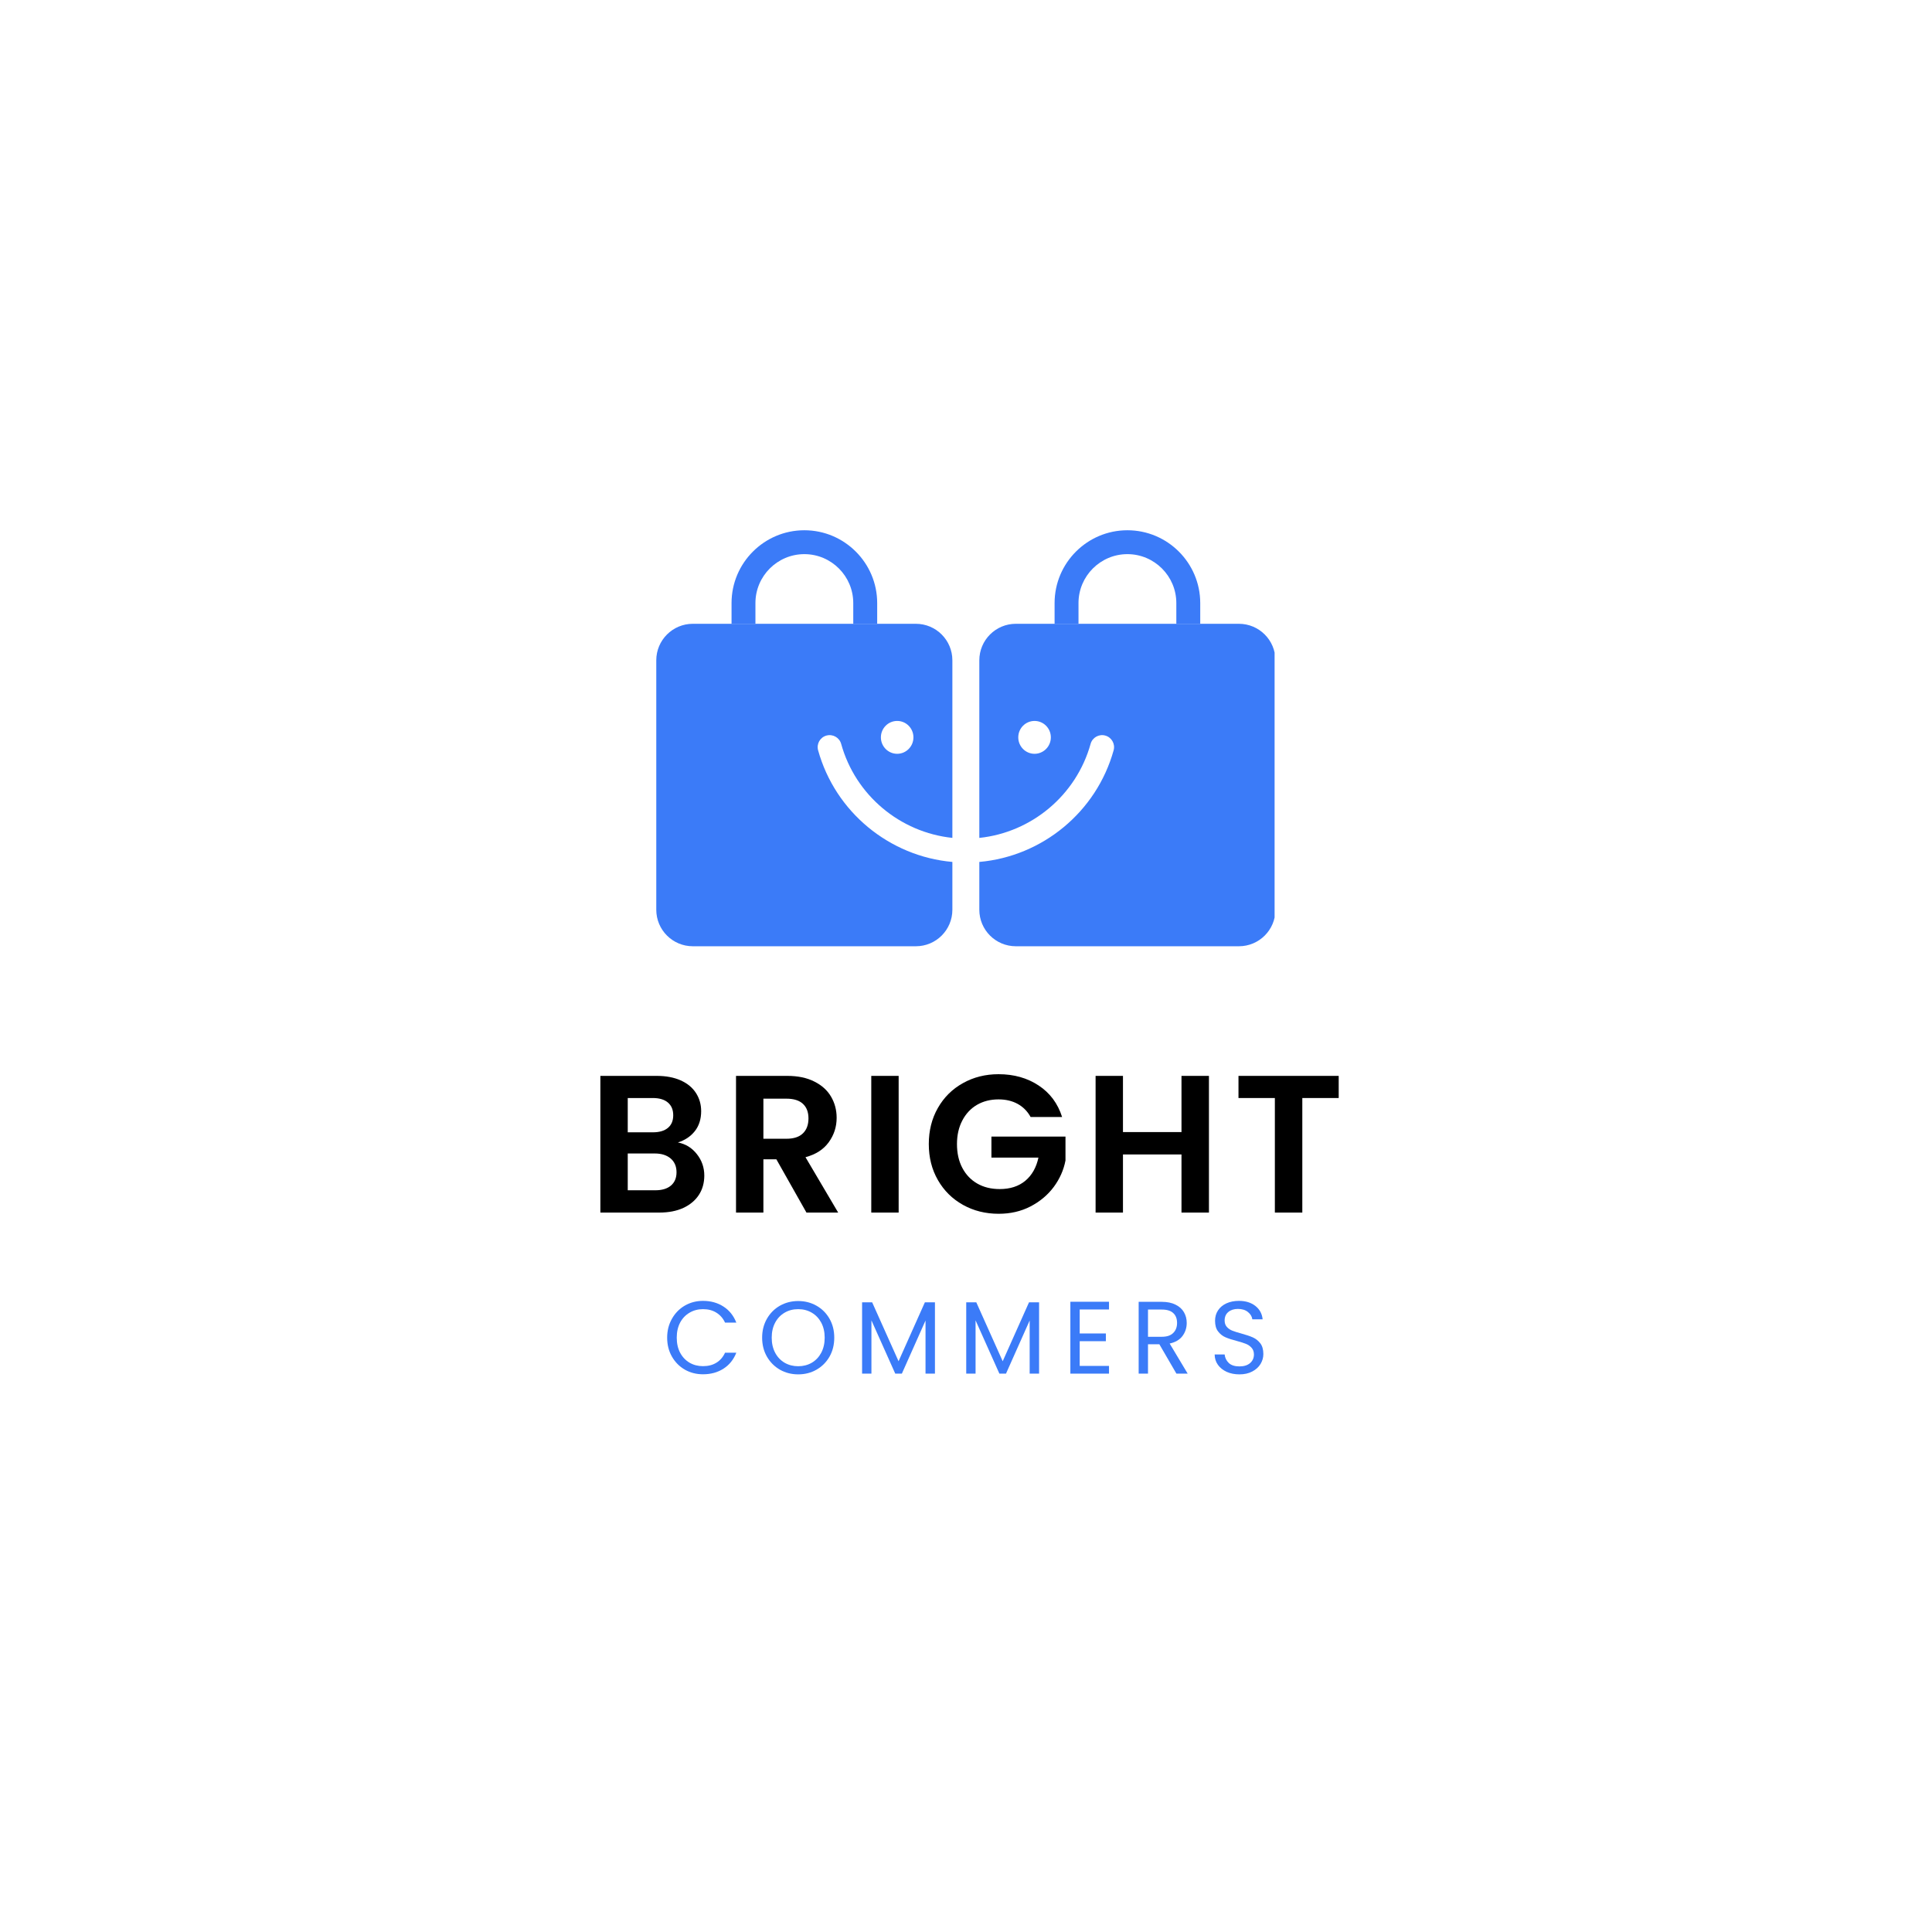
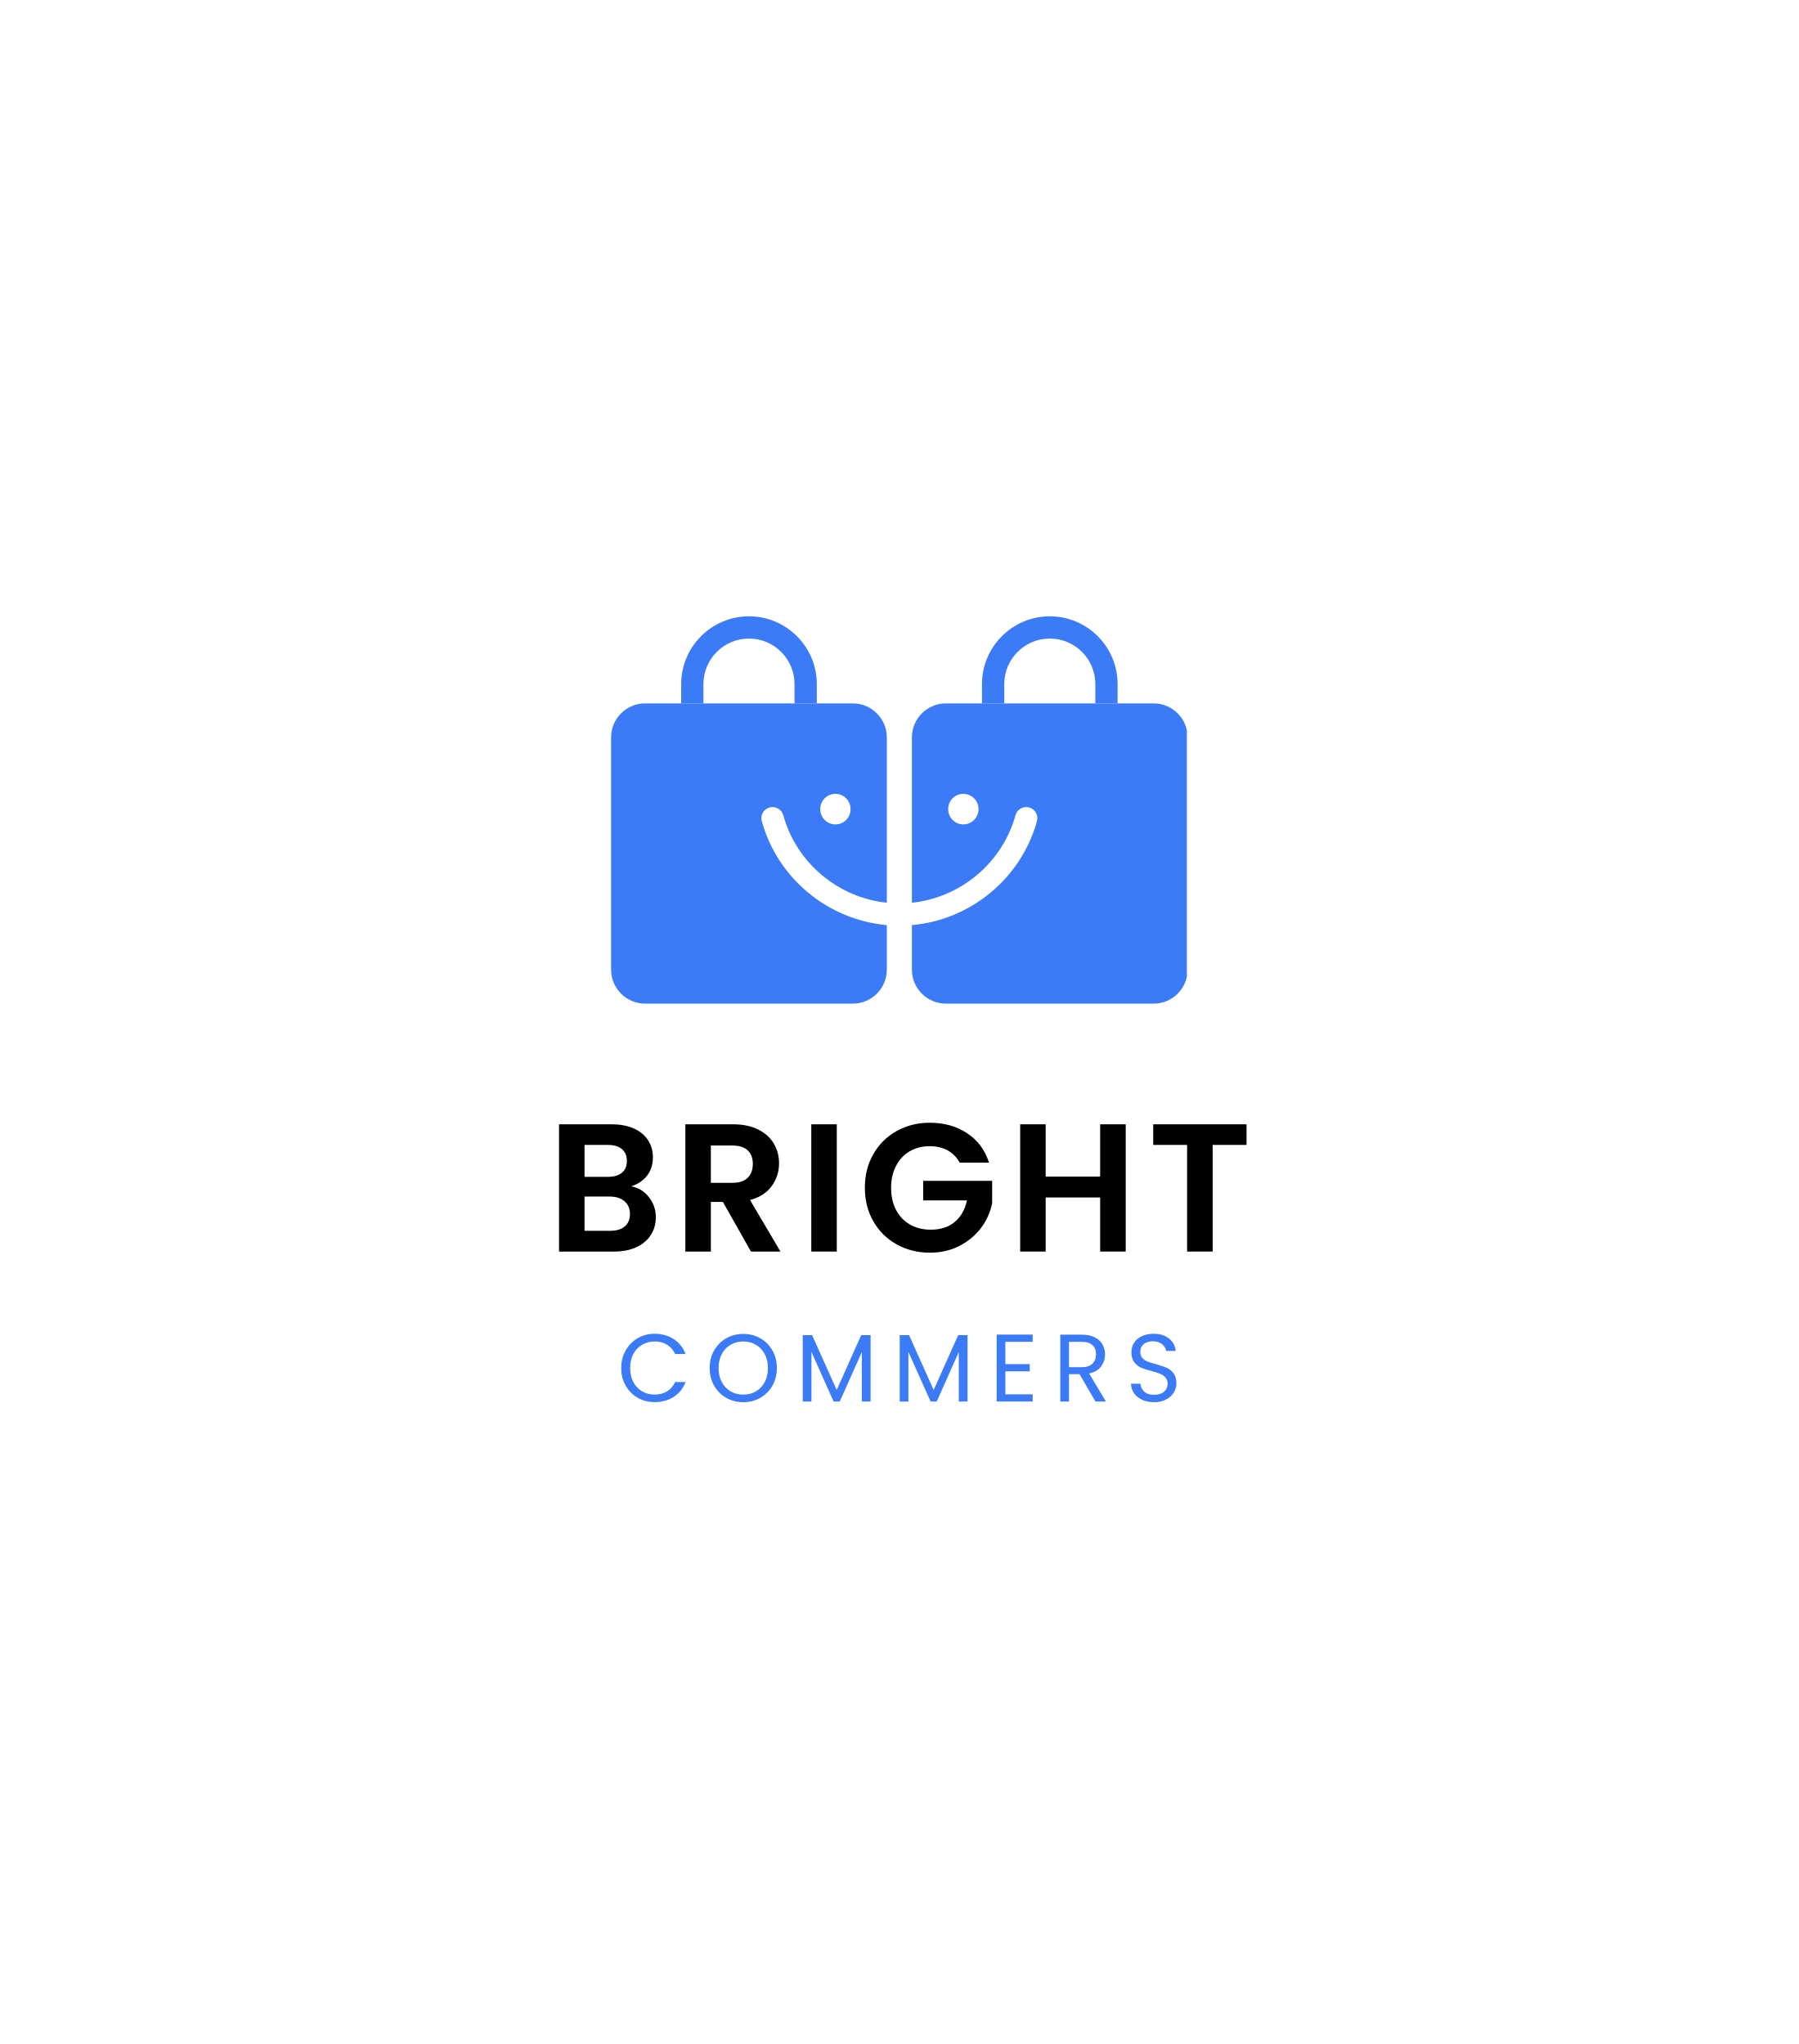
- <svg xmlns="http://www.w3.org/2000/svg" width="500" zoomAndPan="magnify" viewBox="0 0 375 375" height="500" preserveAspectRatio="xMidYMid meet" version="1.0">
+ <svg xmlns="http://www.w3.org/2000/svg" width="440" zoomAndPan="magnify" viewBox="0 0 375 375" height="500" preserveAspectRatio="xMidYMid meet" version="1.0">
  <defs>
    <g />
    <clipPath id="dac15d338b">
      <path d="M 127.398 121 L 185 121 L 185 183.879 L 127.398 183.879 Z M 127.398 121 " clip-rule="nonzero" />
    </clipPath>
    <clipPath id="22d1295e9f">
      <path d="M 141 102.879 L 171 102.879 L 171 122 L 141 122 Z M 141 102.879 " clip-rule="nonzero" />
    </clipPath>
    <clipPath id="03ef663024">
      <path d="M 190 121 L 247.398 121 L 247.398 183.879 L 190 183.879 Z M 190 121 " clip-rule="nonzero" />
    </clipPath>
    <clipPath id="fe4ec234b3">
      <path d="M 204 102.879 L 233 102.879 L 233 122 L 204 122 Z M 204 102.879 " clip-rule="nonzero" />
    </clipPath>
  </defs>
  <g clip-path="url(#dac15d338b)">
    <path fill="#3b7bf8" d="M 160.41 142.773 C 161.645 142.434 162.926 143.152 163.27 144.387 C 166.035 154.363 174.707 161.57 184.855 162.633 L 184.855 128.168 C 184.855 124.254 181.688 121.078 177.77 121.078 L 134.473 121.078 C 130.559 121.078 127.383 124.254 127.383 128.168 L 127.383 176.582 C 127.383 180.496 130.559 183.668 134.473 183.668 L 177.77 183.668 C 181.688 183.668 184.855 180.496 184.855 176.582 L 184.855 167.301 C 172.625 166.219 162.117 157.605 158.793 145.629 C 158.453 144.395 159.172 143.117 160.41 142.773 Z M 174.141 139.934 C 175.887 139.934 177.297 141.359 177.297 143.121 C 177.297 144.879 175.887 146.312 174.141 146.312 C 172.398 146.312 170.98 144.879 170.98 143.121 C 170.98 141.359 172.398 139.934 174.141 139.934 Z M 174.141 139.934 " fill-opacity="1" fill-rule="nonzero" />
  </g>
  <g clip-path="url(#22d1295e9f)">
    <path fill="#3b7bf8" d="M 170.258 121.078 L 165.617 121.078 L 165.617 117.055 C 165.617 111.82 161.359 107.559 156.125 107.559 C 150.891 107.559 146.629 111.82 146.629 117.055 L 146.629 121.078 L 141.992 121.078 L 141.992 117.055 C 141.992 109.258 148.336 102.922 156.125 102.922 C 163.914 102.922 170.262 109.266 170.262 117.055 L 170.262 121.078 Z M 170.258 121.078 " fill-opacity="1" fill-rule="nonzero" />
  </g>
  <g clip-path="url(#03ef663024)">
    <path fill="#3b7bf8" d="M 240.473 121.078 L 197.172 121.078 C 193.258 121.078 190.086 124.254 190.086 128.168 L 190.086 162.637 C 200.234 161.574 208.906 154.363 211.684 144.387 C 212.023 143.152 213.301 142.43 214.535 142.773 C 215.77 143.117 216.496 144.395 216.156 145.629 C 212.828 157.605 202.316 166.223 190.086 167.301 L 190.086 176.582 C 190.086 180.496 193.258 183.668 197.172 183.668 L 240.473 183.668 C 244.387 183.668 247.562 180.496 247.562 176.582 L 247.562 128.168 C 247.562 124.254 244.387 121.078 240.473 121.078 Z M 200.805 146.312 C 199.059 146.312 197.645 144.879 197.645 143.121 C 197.645 141.359 199.059 139.934 200.805 139.934 C 202.551 139.934 203.969 141.359 203.969 143.121 C 203.969 144.879 202.551 146.312 200.805 146.312 Z M 200.805 146.312 " fill-opacity="1" fill-rule="nonzero" />
  </g>
  <g clip-path="url(#fe4ec234b3)">
    <path fill="#3b7bf8" d="M 232.961 121.078 L 228.324 121.078 L 228.324 117.055 C 228.324 111.82 224.062 107.559 218.828 107.559 C 213.594 107.559 209.336 111.82 209.336 117.055 L 209.336 121.078 L 204.695 121.078 L 204.695 117.055 C 204.695 109.258 211.039 102.922 218.828 102.922 C 226.625 102.922 232.965 109.266 232.965 117.055 L 232.965 121.078 Z M 232.961 121.078 " fill-opacity="1" fill-rule="nonzero" />
  </g>
  <g fill="#000000" fill-opacity="1">
    <g transform="translate(113.907, 235.3599)">
      <g>
        <path d="M 17.672 -13.609 C 19.16 -13.328 20.383 -12.578 21.344 -11.359 C 22.312 -10.141 22.797 -8.75 22.797 -7.188 C 22.797 -5.758 22.445 -4.508 21.75 -3.438 C 21.051 -2.363 20.047 -1.52 18.734 -0.906 C 17.422 -0.301 15.863 0 14.062 0 L 2.625 0 L 2.625 -26.531 L 13.562 -26.531 C 15.363 -26.531 16.914 -26.238 18.219 -25.656 C 19.52 -25.07 20.504 -24.258 21.172 -23.219 C 21.848 -22.176 22.188 -21 22.188 -19.688 C 22.188 -18.133 21.773 -16.836 20.953 -15.797 C 20.129 -14.766 19.035 -14.035 17.672 -13.609 Z M 7.938 -15.578 L 12.812 -15.578 C 14.07 -15.578 15.047 -15.863 15.734 -16.438 C 16.422 -17.008 16.766 -17.828 16.766 -18.891 C 16.766 -19.953 16.422 -20.773 15.734 -21.359 C 15.047 -21.941 14.07 -22.234 12.812 -22.234 L 7.938 -22.234 Z M 13.297 -4.328 C 14.586 -4.328 15.594 -4.629 16.312 -5.234 C 17.039 -5.848 17.406 -6.711 17.406 -7.828 C 17.406 -8.961 17.023 -9.852 16.266 -10.5 C 15.504 -11.145 14.477 -11.469 13.188 -11.469 L 7.938 -11.469 L 7.938 -4.328 Z M 13.297 -4.328 " />
      </g>
    </g>
  </g>
  <g fill="#000000" fill-opacity="1">
    <g transform="translate(140.236, 235.3599)">
      <g>
        <path d="M 16.297 0 L 10.453 -10.344 L 7.938 -10.344 L 7.938 0 L 2.625 0 L 2.625 -26.531 L 12.578 -26.531 C 14.629 -26.531 16.375 -26.164 17.812 -25.438 C 19.258 -24.719 20.344 -23.742 21.062 -22.516 C 21.789 -21.285 22.156 -19.91 22.156 -18.391 C 22.156 -16.641 21.645 -15.062 20.625 -13.656 C 19.613 -12.25 18.109 -11.281 16.109 -10.75 L 22.453 0 Z M 7.938 -14.328 L 12.391 -14.328 C 13.828 -14.328 14.898 -14.676 15.609 -15.375 C 16.328 -16.07 16.688 -17.039 16.688 -18.281 C 16.688 -19.5 16.328 -20.441 15.609 -21.109 C 14.898 -21.773 13.828 -22.109 12.391 -22.109 L 7.938 -22.109 Z M 7.938 -14.328 " />
      </g>
    </g>
  </g>
  <g fill="#000000" fill-opacity="1">
    <g transform="translate(166.489, 235.3599)">
      <g>
        <path d="M 7.938 -26.531 L 7.938 0 L 2.625 0 L 2.625 -26.531 Z M 7.938 -26.531 " />
      </g>
    </g>
  </g>
  <g fill="#000000" fill-opacity="1">
    <g transform="translate(178.9509, 235.3599)">
      <g>
        <path d="M 21.094 -18.547 C 20.477 -19.66 19.641 -20.508 18.578 -21.094 C 17.516 -21.676 16.273 -21.969 14.859 -21.969 C 13.285 -21.969 11.891 -21.613 10.672 -20.906 C 9.461 -20.195 8.516 -19.18 7.828 -17.859 C 7.141 -16.547 6.797 -15.023 6.797 -13.297 C 6.797 -11.523 7.145 -9.977 7.844 -8.656 C 8.539 -7.344 9.508 -6.332 10.75 -5.625 C 11.988 -4.914 13.438 -4.562 15.094 -4.562 C 17.113 -4.562 18.77 -5.098 20.062 -6.172 C 21.352 -7.254 22.203 -8.754 22.609 -10.672 L 13.484 -10.672 L 13.484 -14.75 L 27.859 -14.75 L 27.859 -10.109 C 27.504 -8.254 26.742 -6.539 25.578 -4.969 C 24.41 -3.406 22.906 -2.145 21.062 -1.188 C 19.227 -0.238 17.172 0.234 14.891 0.234 C 12.336 0.234 10.023 -0.344 7.953 -1.5 C 5.891 -2.656 4.27 -4.258 3.094 -6.312 C 1.914 -8.363 1.328 -10.691 1.328 -13.297 C 1.328 -15.91 1.914 -18.25 3.094 -20.312 C 4.27 -22.375 5.891 -23.977 7.953 -25.125 C 10.023 -26.281 12.328 -26.859 14.859 -26.859 C 17.848 -26.859 20.441 -26.129 22.641 -24.672 C 24.848 -23.223 26.367 -21.18 27.203 -18.547 Z M 21.094 -18.547 " />
      </g>
    </g>
  </g>
  <g fill="#000000" fill-opacity="1">
    <g transform="translate(210.0289, 235.3599)">
      <g>
        <path d="M 24.625 -26.531 L 24.625 0 L 19.297 0 L 19.297 -11.281 L 7.938 -11.281 L 7.938 0 L 2.625 0 L 2.625 -26.531 L 7.938 -26.531 L 7.938 -15.625 L 19.297 -15.625 L 19.297 -26.531 Z M 24.625 -26.531 " />
      </g>
    </g>
  </g>
  <g fill="#000000" fill-opacity="1">
    <g transform="translate(239.1693, 235.3599)">
      <g>
        <path d="M 20.672 -26.531 L 20.672 -22.234 L 13.609 -22.234 L 13.609 0 L 8.281 0 L 8.281 -22.234 L 1.219 -22.234 L 1.219 -26.531 Z M 20.672 -26.531 " />
      </g>
    </g>
  </g>
  <g fill="#3b7bf8" fill-opacity="1">
    <g transform="translate(128.6367, 266.6227)">
      <g>
        <path d="M 0.859 -6.984 C 0.859 -8.336 1.164 -9.555 1.781 -10.641 C 2.395 -11.734 3.227 -12.586 4.281 -13.203 C 5.344 -13.816 6.52 -14.125 7.812 -14.125 C 9.332 -14.125 10.66 -13.754 11.797 -13.016 C 12.93 -12.285 13.758 -11.25 14.281 -9.906 L 12.094 -9.906 C 11.707 -10.738 11.148 -11.379 10.422 -11.828 C 9.703 -12.285 8.832 -12.516 7.812 -12.516 C 6.844 -12.516 5.973 -12.285 5.203 -11.828 C 4.43 -11.379 3.82 -10.738 3.375 -9.906 C 2.938 -9.07 2.719 -8.098 2.719 -6.984 C 2.719 -5.867 2.938 -4.895 3.375 -4.062 C 3.82 -3.227 4.43 -2.582 5.203 -2.125 C 5.973 -1.676 6.844 -1.453 7.812 -1.453 C 8.832 -1.453 9.703 -1.676 10.422 -2.125 C 11.148 -2.57 11.707 -3.219 12.094 -4.062 L 14.281 -4.062 C 13.758 -2.727 12.93 -1.695 11.797 -0.969 C 10.66 -0.238 9.332 0.125 7.812 0.125 C 6.52 0.125 5.344 -0.176 4.281 -0.781 C 3.227 -1.395 2.395 -2.238 1.781 -3.312 C 1.164 -4.395 0.859 -5.617 0.859 -6.984 Z M 0.859 -6.984 " />
      </g>
    </g>
  </g>
  <g fill="#3b7bf8" fill-opacity="1">
    <g transform="translate(147.0706, 266.6227)">
      <g>
        <path d="M 7.859 0.141 C 6.566 0.141 5.383 -0.16 4.312 -0.766 C 3.25 -1.379 2.406 -2.227 1.781 -3.312 C 1.164 -4.395 0.859 -5.617 0.859 -6.984 C 0.859 -8.336 1.164 -9.555 1.781 -10.641 C 2.406 -11.734 3.25 -12.582 4.312 -13.188 C 5.383 -13.789 6.566 -14.094 7.859 -14.094 C 9.16 -14.094 10.344 -13.789 11.406 -13.188 C 12.477 -12.582 13.32 -11.738 13.938 -10.656 C 14.551 -9.582 14.859 -8.359 14.859 -6.984 C 14.859 -5.609 14.551 -4.379 13.938 -3.297 C 13.32 -2.223 12.477 -1.379 11.406 -0.766 C 10.344 -0.16 9.16 0.141 7.859 0.141 Z M 7.859 -1.438 C 8.828 -1.438 9.703 -1.66 10.484 -2.109 C 11.266 -2.566 11.879 -3.211 12.328 -4.047 C 12.773 -4.891 13 -5.867 13 -6.984 C 13 -8.098 12.773 -9.07 12.328 -9.906 C 11.879 -10.738 11.27 -11.379 10.5 -11.828 C 9.727 -12.285 8.848 -12.516 7.859 -12.516 C 6.867 -12.516 5.988 -12.285 5.219 -11.828 C 4.445 -11.379 3.836 -10.738 3.391 -9.906 C 2.941 -9.07 2.719 -8.098 2.719 -6.984 C 2.719 -5.867 2.941 -4.891 3.391 -4.047 C 3.836 -3.211 4.453 -2.566 5.234 -2.109 C 6.016 -1.66 6.891 -1.438 7.859 -1.438 Z M 7.859 -1.438 " />
      </g>
    </g>
  </g>
  <g fill="#3b7bf8" fill-opacity="1">
    <g transform="translate(165.7845, 266.6227)">
      <g>
        <path d="M 15.688 -13.844 L 15.688 0 L 13.859 0 L 13.859 -10.312 L 9.266 0 L 7.984 0 L 3.359 -10.344 L 3.359 0 L 1.547 0 L 1.547 -13.844 L 3.5 -13.844 L 8.625 -2.406 L 13.734 -13.844 Z M 15.688 -13.844 " />
      </g>
    </g>
  </g>
  <g fill="#3b7bf8" fill-opacity="1">
    <g transform="translate(185.9977, 266.6227)">
      <g>
        <path d="M 15.688 -13.844 L 15.688 0 L 13.859 0 L 13.859 -10.312 L 9.266 0 L 7.984 0 L 3.359 -10.344 L 3.359 0 L 1.547 0 L 1.547 -13.844 L 3.5 -13.844 L 8.625 -2.406 L 13.734 -13.844 Z M 15.688 -13.844 " />
      </g>
    </g>
  </g>
  <g fill="#3b7bf8" fill-opacity="1">
    <g transform="translate(206.2109, 266.6227)">
      <g>
        <path d="M 3.359 -12.453 L 3.359 -7.797 L 8.438 -7.797 L 8.438 -6.297 L 3.359 -6.297 L 3.359 -1.5 L 9.047 -1.5 L 9.047 0 L 1.547 0 L 1.547 -13.953 L 9.047 -13.953 L 9.047 -12.453 Z M 3.359 -12.453 " />
      </g>
    </g>
  </g>
  <g fill="#3b7bf8" fill-opacity="1">
    <g transform="translate(219.4669, 266.6227)">
      <g>
        <path d="M 8.875 0 L 5.562 -5.703 L 3.359 -5.703 L 3.359 0 L 1.547 0 L 1.547 -13.938 L 6.047 -13.938 C 7.098 -13.938 7.984 -13.754 8.703 -13.391 C 9.43 -13.035 9.973 -12.551 10.328 -11.938 C 10.691 -11.32 10.875 -10.625 10.875 -9.844 C 10.875 -8.883 10.598 -8.035 10.047 -7.297 C 9.492 -6.566 8.664 -6.082 7.562 -5.844 L 11.062 0 Z M 3.359 -7.156 L 6.047 -7.156 C 7.023 -7.156 7.758 -7.398 8.25 -7.891 C 8.75 -8.379 9 -9.031 9 -9.844 C 9 -10.664 8.754 -11.301 8.266 -11.75 C 7.785 -12.207 7.047 -12.438 6.047 -12.438 L 3.359 -12.438 Z M 3.359 -7.156 " />
      </g>
    </g>
  </g>
  <g fill="#3b7bf8" fill-opacity="1">
    <g transform="translate(234.6221, 266.6227)">
      <g>
        <path d="M 5.953 0.141 C 5.035 0.141 4.211 -0.02 3.484 -0.344 C 2.766 -0.676 2.195 -1.129 1.781 -1.703 C 1.363 -2.285 1.148 -2.957 1.141 -3.719 L 3.078 -3.719 C 3.148 -3.062 3.422 -2.508 3.891 -2.062 C 4.359 -1.625 5.047 -1.406 5.953 -1.406 C 6.828 -1.406 7.516 -1.617 8.016 -2.047 C 8.516 -2.484 8.766 -3.039 8.766 -3.719 C 8.766 -4.25 8.613 -4.68 8.312 -5.016 C 8.02 -5.348 7.656 -5.602 7.219 -5.781 C 6.781 -5.957 6.188 -6.145 5.438 -6.344 C 4.52 -6.582 3.785 -6.82 3.234 -7.062 C 2.68 -7.301 2.207 -7.676 1.812 -8.188 C 1.414 -8.695 1.219 -9.391 1.219 -10.266 C 1.219 -11.023 1.41 -11.695 1.797 -12.281 C 2.18 -12.863 2.723 -13.316 3.422 -13.641 C 4.129 -13.961 4.938 -14.125 5.844 -14.125 C 7.145 -14.125 8.211 -13.797 9.047 -13.141 C 9.879 -12.484 10.348 -11.617 10.453 -10.547 L 8.453 -10.547 C 8.391 -11.078 8.109 -11.547 7.609 -11.953 C 7.117 -12.359 6.469 -12.562 5.656 -12.562 C 4.895 -12.562 4.273 -12.363 3.797 -11.969 C 3.316 -11.57 3.078 -11.02 3.078 -10.312 C 3.078 -9.812 3.219 -9.398 3.5 -9.078 C 3.789 -8.754 4.145 -8.508 4.562 -8.344 C 4.988 -8.176 5.582 -7.988 6.344 -7.781 C 7.258 -7.531 8 -7.281 8.562 -7.031 C 9.125 -6.781 9.602 -6.398 10 -5.891 C 10.395 -5.379 10.594 -4.68 10.594 -3.797 C 10.594 -3.117 10.41 -2.477 10.047 -1.875 C 9.691 -1.281 9.16 -0.797 8.453 -0.422 C 7.754 -0.047 6.922 0.141 5.953 0.141 Z M 5.953 0.141 " />
      </g>
    </g>
  </g>
</svg>
